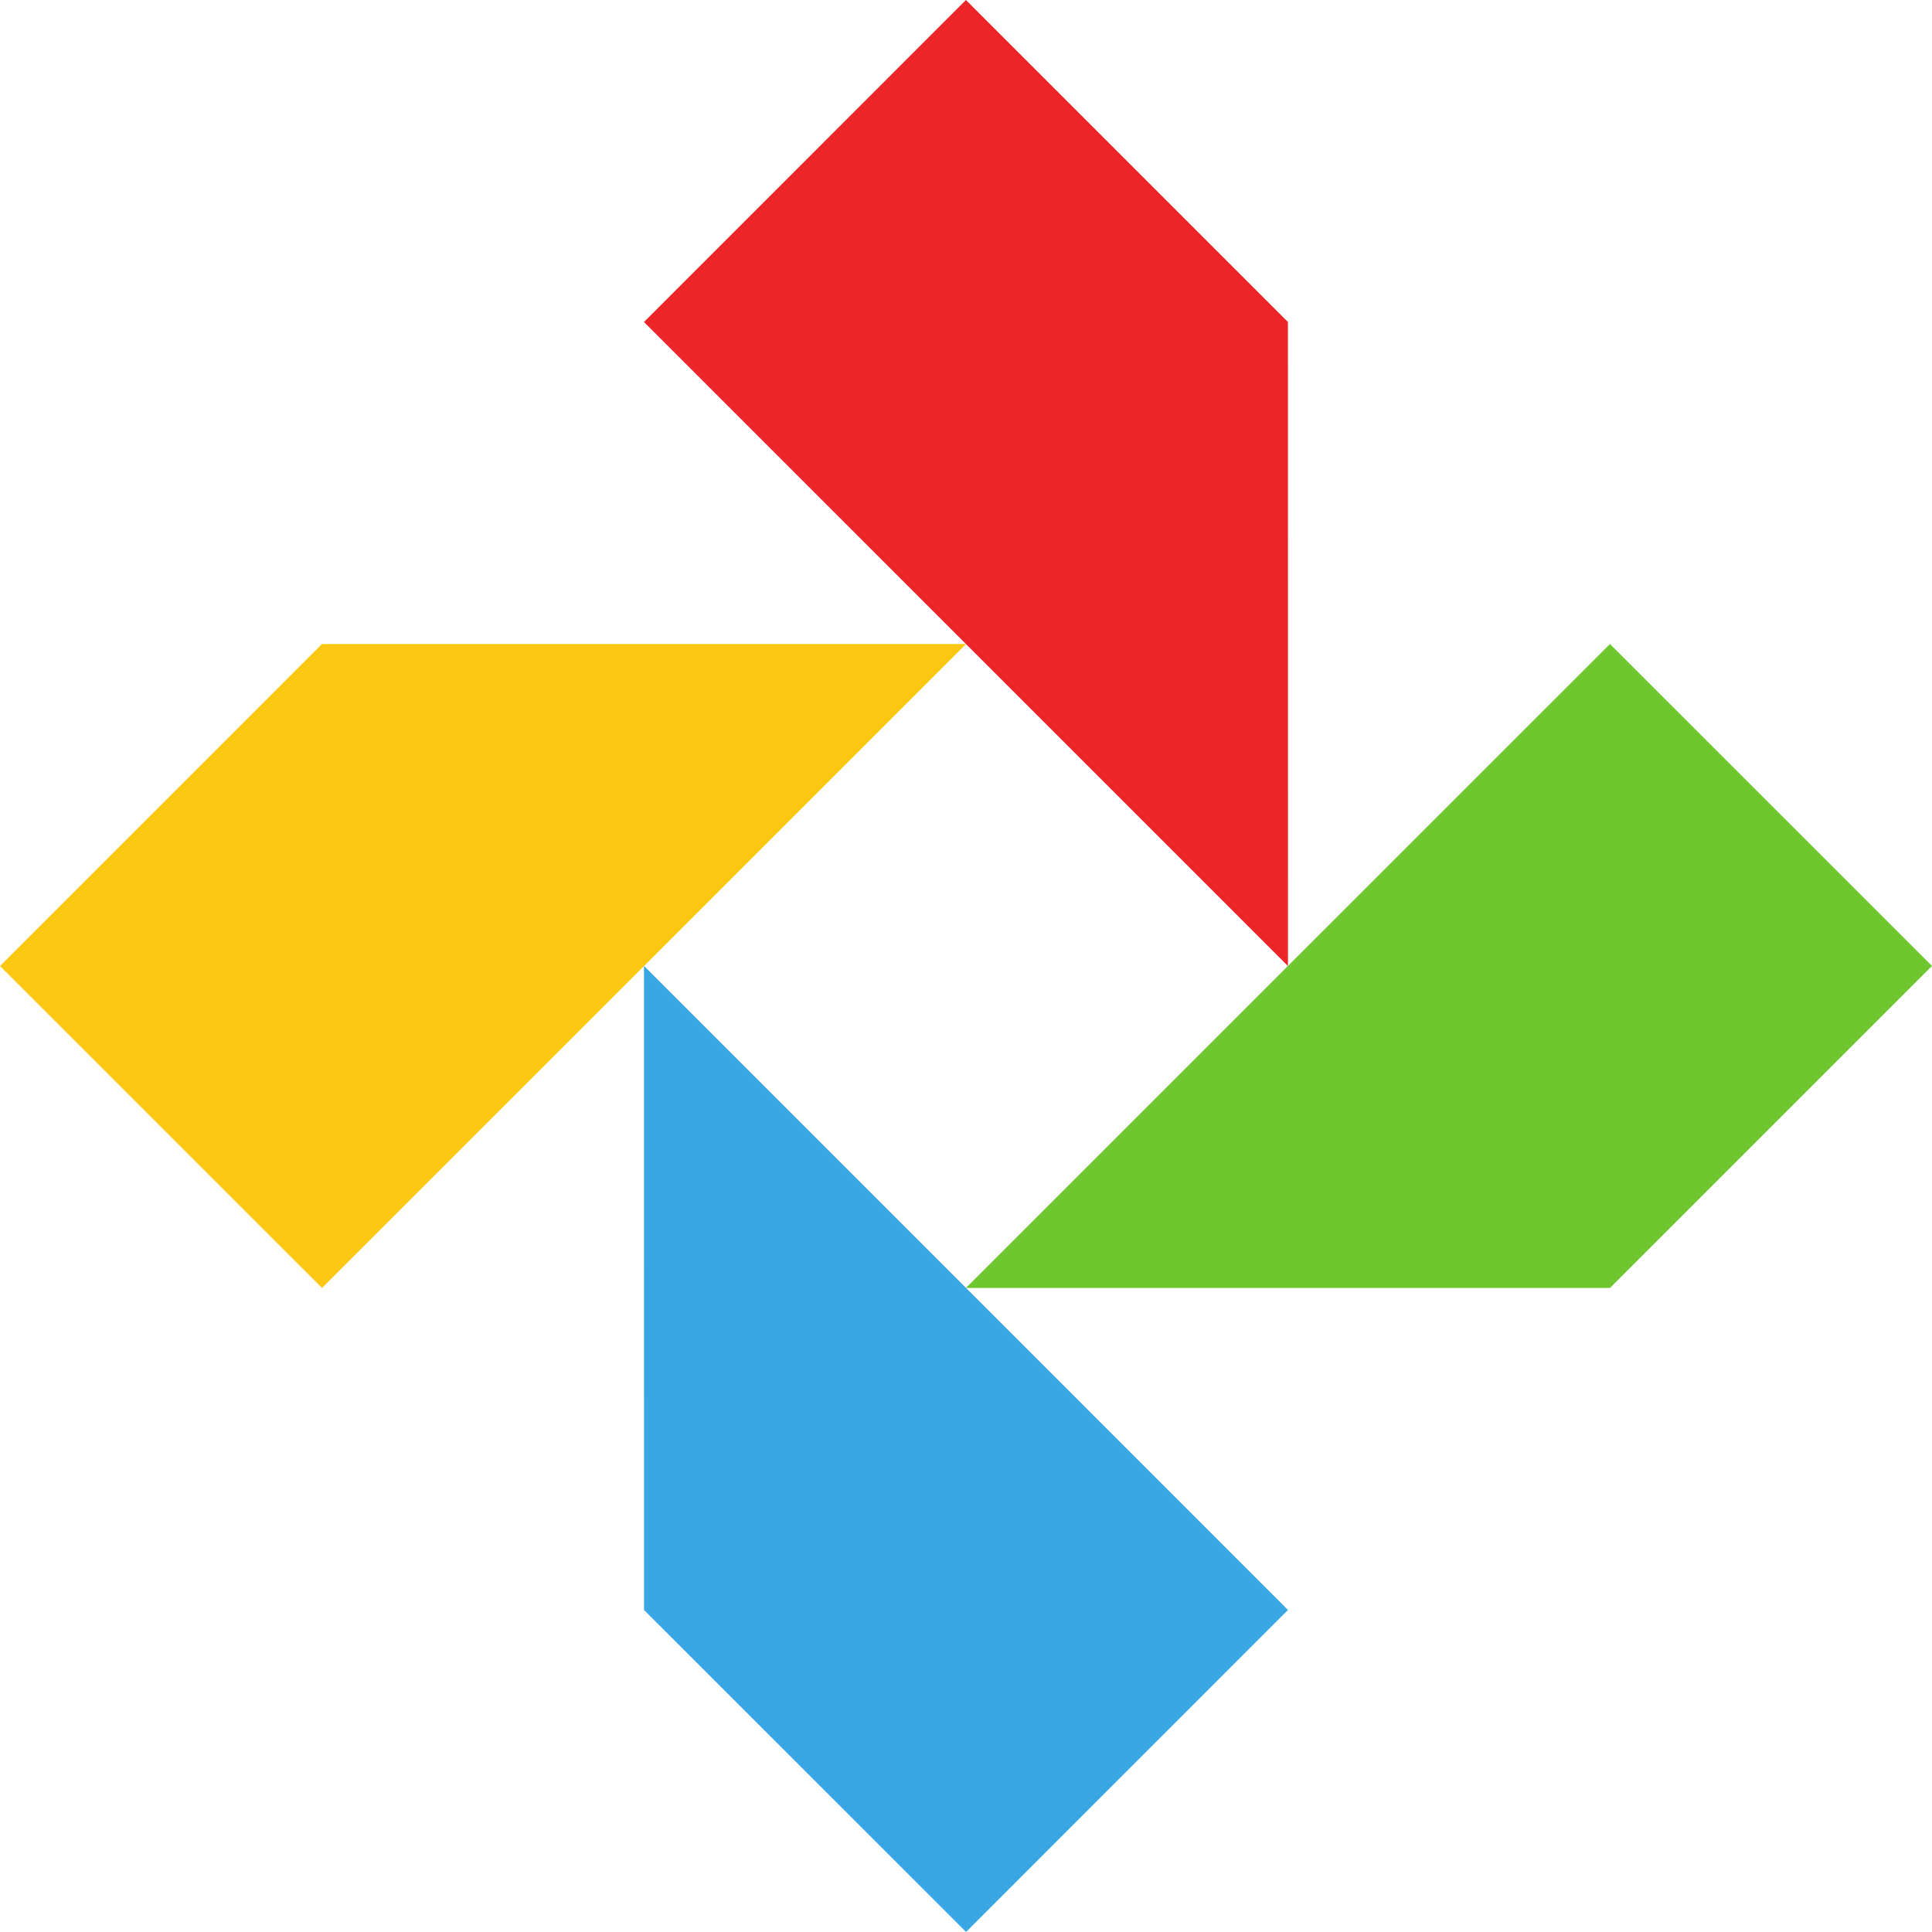
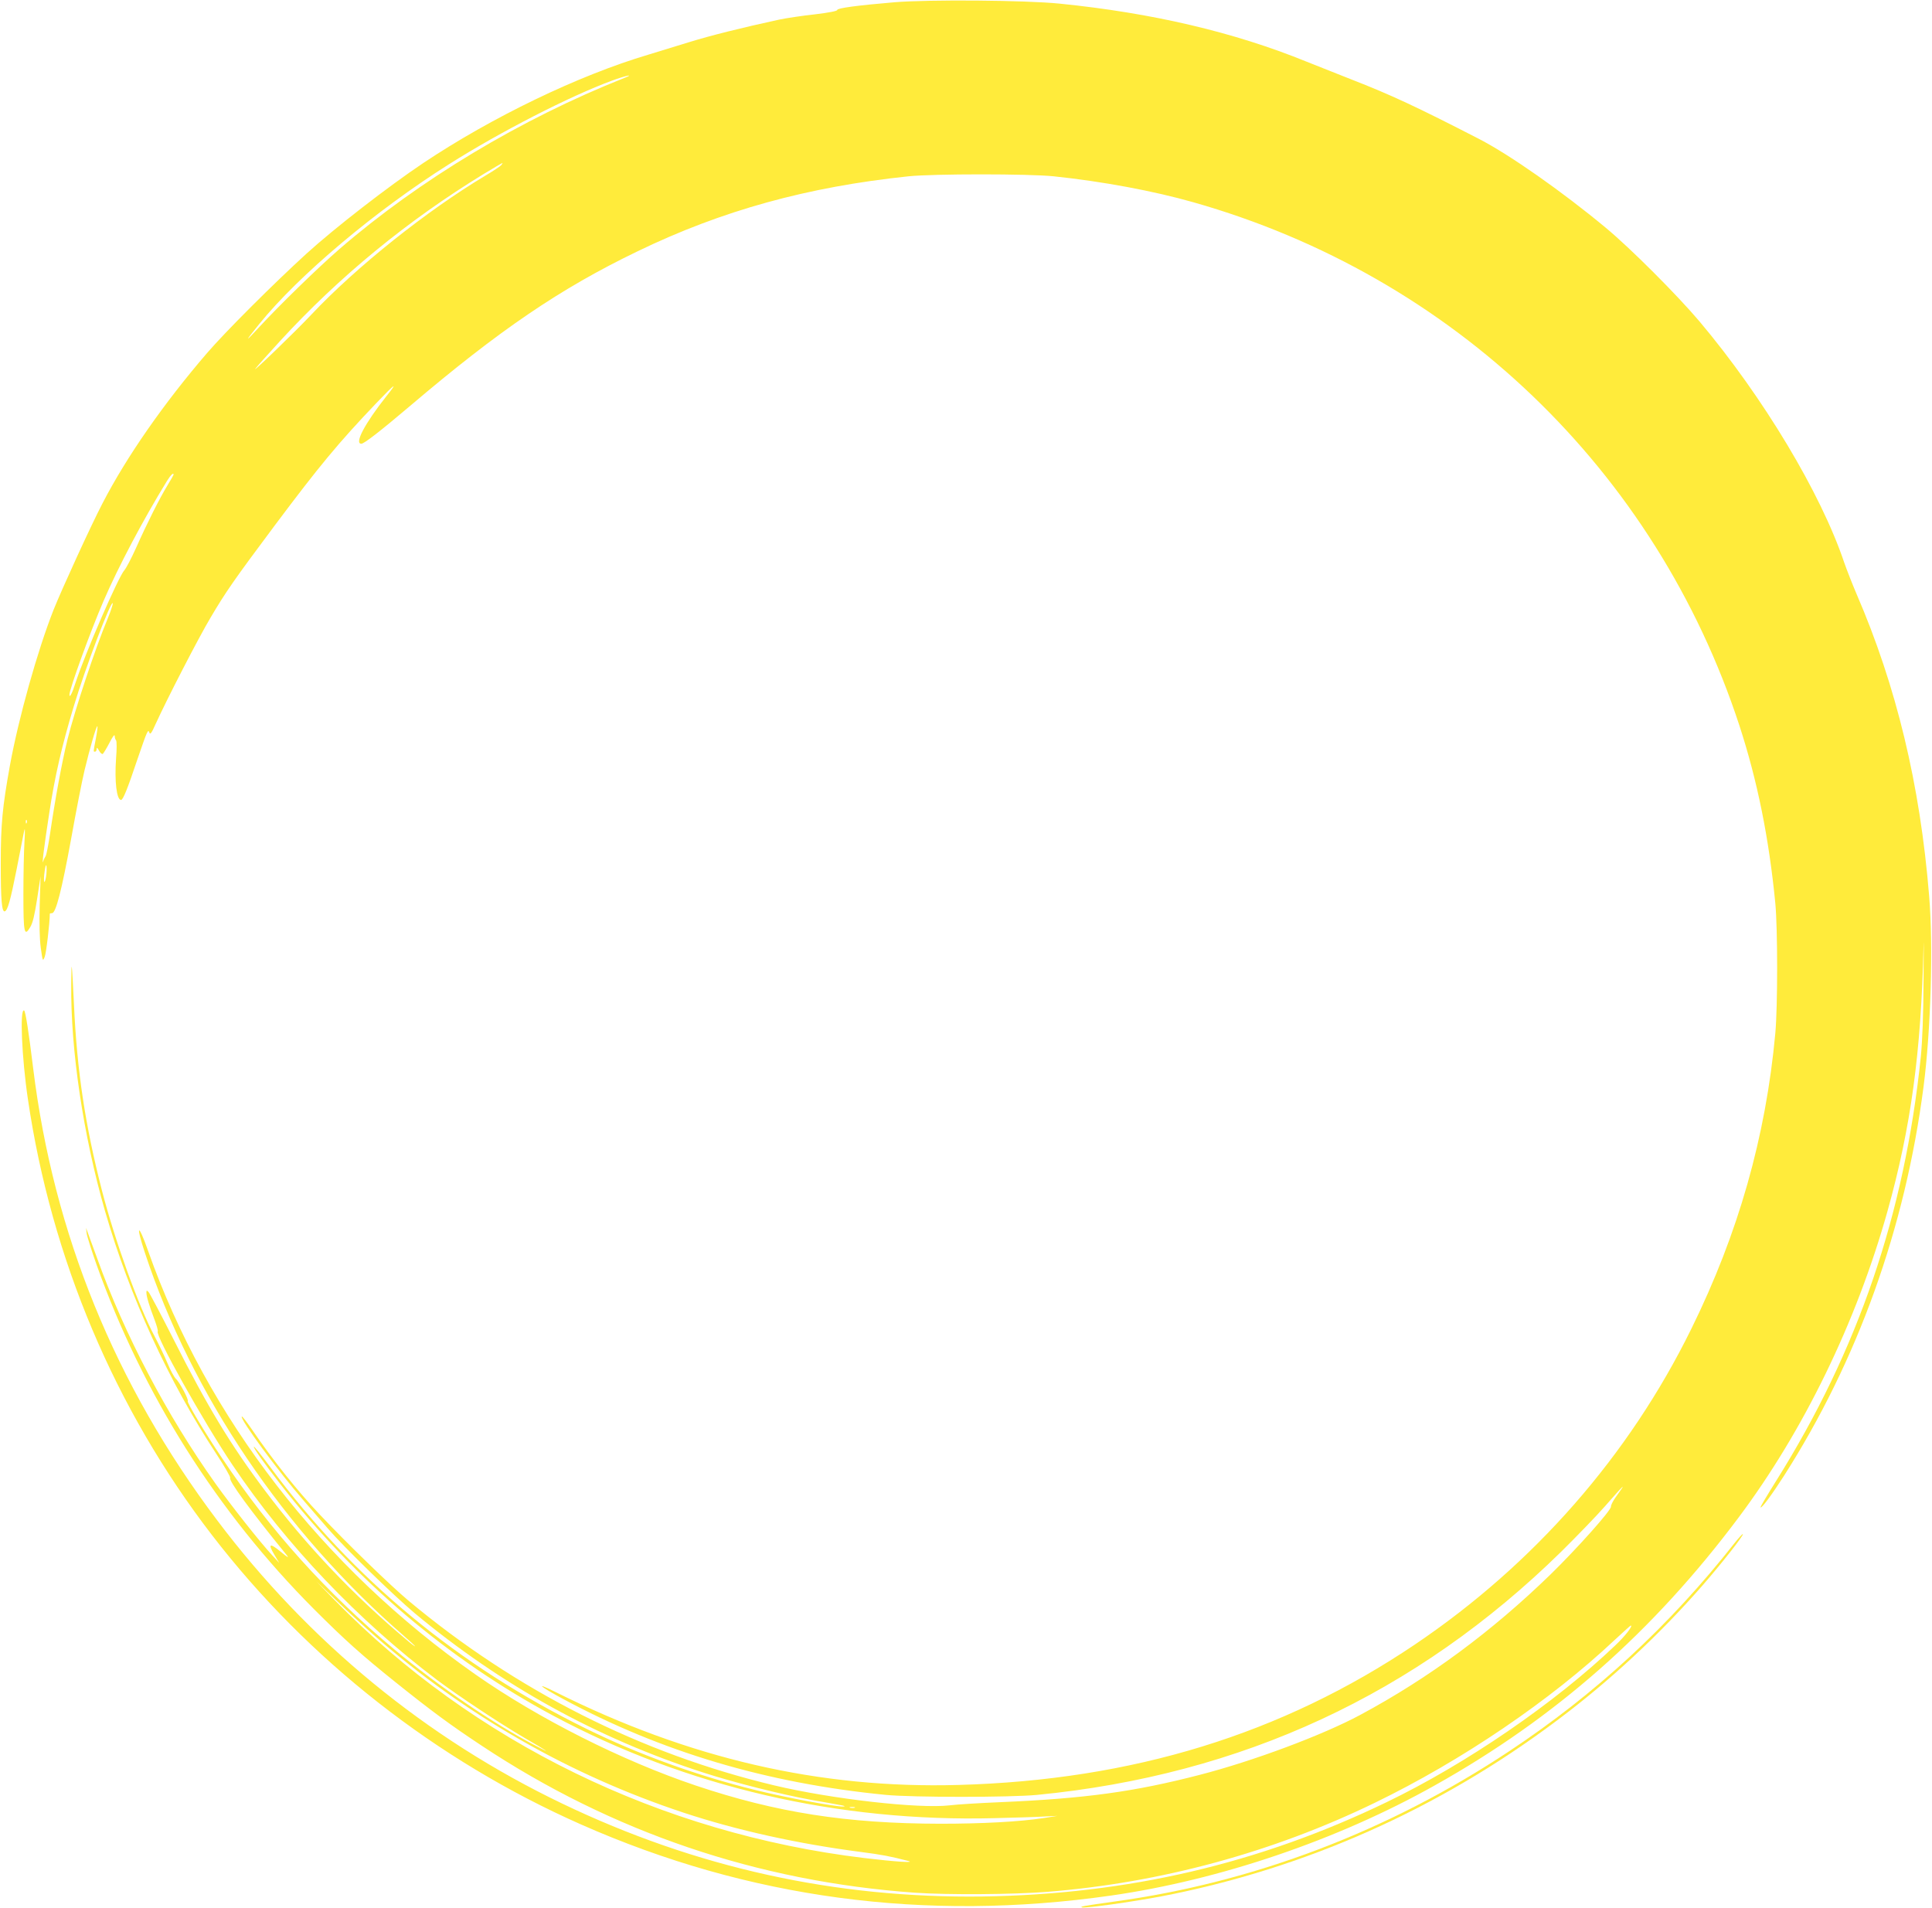
- <svg xmlns="http://www.w3.org/2000/svg" id="svg2" version="1.1" width="212.601" height="212.597" viewBox="0 0 212.601 212.597" xmlSpace="preserve">
-   <defs id="defs6">
-     <clipPath clipPathUnits="userSpaceOnUse" id="clipPath52">
-       <path d="M 0,226.77 H 496.062 V 0 H 0 Z" id="path54" />
-     </clipPath>
-   </defs>
-   <g id="g10" transform="matrix(1.25,0,0,-1.25,-35.43288,255.114)">
-     <g id="g183">
-       <g id="g12" transform="translate(141.7275,175.7432)">
-         <path d="M 0,0 V 0 0.002 L -28.347,28.348 -56.688,0 l 28.341,-28.346 28.343,-28.344 0.008,0.008 z" style="fill:#ee2528;fill-opacity:1;fill-rule:nonzero;stroke:none" id="path14" />
-       </g>
-       <g id="g16" transform="translate(141.7354,119.0527)" style="fill:none">
-         <path d="M 0,0 -0.004,56.692 28.342,28.345 Z" style="fill:none;fill-opacity:1;fill-rule:nonzero;stroke:none" id="path18" />
-       </g>
-       <g id="g20" transform="translate(170.0771,90.7109)">
-         <path d="M 0,0 V 0 H 0.002 L 28.35,28.347 0,56.688 -28.346,28.347 -56.69,0.004 l 0.009,-0.008 z" style="fill:#6ec72e;fill-opacity:1;fill-rule:nonzero;stroke:none" id="path22" />
-       </g>
-       <g id="g24" transform="translate(113.3867,90.7021)" style="fill:none">
-         <path d="M 0,0 56.692,0.004 28.345,-28.342 Z" style="fill:none;fill-opacity:1;fill-rule:nonzero;stroke:none" id="path26" />
-       </g>
-       <g id="g28" transform="translate(85.043,62.3604)">
-         <path d="M 0,0 V 0 -0.002 L 28.348,-28.347 56.688,0 28.348,28.346 0.004,56.691 -0.004,56.682 Z" style="fill:#38a7e4;fill-opacity:1;fill-rule:nonzero;stroke:none" id="path30" />
-       </g>
-       <g id="g32" transform="translate(85.0352,119.0518)" style="fill:none">
-         <path d="m 0,0 0.004,-56.693 -28.346,28.347 z" style="fill:none;fill-opacity:1;fill-rule:nonzero;stroke:none" id="path34" />
-       </g>
-       <g id="g36" transform="translate(56.6953,147.3955)">
-         <path d="M 0,0 V 0 H -0.002 L -28.349,-28.348 0,-56.689 28.346,-28.348 56.69,-0.004 56.681,0.004 Z" style="fill:#fbc710;fill-opacity:1;fill-rule:nonzero;stroke:none" id="path38" />
-       </g>
-       <g id="g40" transform="translate(113.3857,147.4033)" style="fill:none">
-         <path d="m 0,0 -56.692,-0.004 28.347,28.346 z" style="fill:none;fill-opacity:1;fill-rule:nonzero;stroke:none" id="path42" />
-       </g>
-       <g id="g44" transform="translate(221.1025,146.4473)" />
-     </g>
+ <svg xmlns="http://www.w3.org/2000/svg" version="1.0" width="1280pt" height="1264pt" viewBox="0 0 1280 1264" preserveAspectRatio="xMidYMid meet">
+   <g transform="translate(0,1264) scale(0.1,-0.1)" fill="#ffeb3b" stroke="none">
+     <path d="M5925 12625 c-248 -21 -380 -39 -378 -51 1 -7 -56 -18 -148 -29 -83 -9 -190 -25 -237 -35 -244 -53 -454 -105 -602 -151 -91 -28 -210 -64 -264 -81 -465 -138 -1038 -415 -1493 -719 -234 -157 -585 -429 -773 -600 -215 -196 -538 -518 -659 -659 -284 -330 -532 -685 -692 -995 -77 -148 -267 -563 -324 -705 -107 -271 -232 -718 -289 -1030 -50 -277 -61 -391 -61 -650 0 -246 7 -324 27 -318 19 7 37 72 78 278 21 107 43 218 48 245 8 39 9 25 4 -65 -4 -63 -7 -219 -7 -347 0 -255 6 -282 45 -216 17 27 29 79 46 188 l23 150 -6 -191 c-3 -129 -1 -221 7 -283 13 -91 13 -92 26 -61 10 23 34 227 34 286 0 2 7 4 15 4 25 0 64 152 126 491 32 179 72 384 89 455 35 146 79 298 85 292 3 -2 -2 -39 -10 -82 -18 -92 -17 -86 -5 -86 6 0 10 8 10 18 1 12 5 9 16 -11 8 -15 19 -25 25 -22 5 4 25 37 44 73 20 40 34 59 35 47 0 -12 4 -25 9 -30 5 -6 5 -59 0 -120 -11 -153 4 -275 33 -275 13 0 42 71 108 268 67 195 71 204 80 177 5 -14 15 -1 40 56 75 165 285 573 365 707 101 171 155 249 427 613 292 390 419 544 672 809 125 131 146 145 66 45 -143 -181 -214 -315 -166 -315 18 0 124 82 321 249 593 504 995 778 1507 1025 559 271 1128 428 1798 498 168 17 793 17 960 0 325 -34 662 -97 926 -172 1721 -488 3064 -1775 3618 -3467 119 -365 196 -746 238 -1178 16 -171 16 -682 0 -860 -63 -686 -245 -1327 -557 -1960 -413 -840 -1042 -1558 -1830 -2090 -883 -595 -1871 -899 -3025 -931 -917 -26 -1785 174 -2670 616 -141 70 -106 38 50 -46 651 -351 1351 -559 2140 -636 180 -17 819 -17 1000 0 1357 132 2511 667 3474 1612 103 102 234 237 289 300 137 156 146 164 71 60 -18 -25 -32 -53 -31 -62 3 -23 -225 -278 -400 -449 -389 -378 -806 -687 -1263 -932 -248 -133 -705 -304 -1061 -396 -432 -112 -759 -157 -1319 -181 -140 -6 -292 -15 -337 -21 -203 -24 -781 41 -1163 132 -885 211 -1709 627 -2425 1225 -119 100 -403 375 -586 569 -147 155 -313 363 -449 563 -35 51 -65 90 -68 87 -15 -15 245 -368 409 -556 46 -53 119 -137 162 -187 110 -127 430 -438 572 -558 576 -480 1211 -831 1915 -1058 206 -67 518 -145 715 -181 77 -13 163 -29 190 -34 30 -5 39 -9 23 -10 -53 -2 -386 60 -586 110 -385 95 -769 234 -1117 405 -851 418 -1542 989 -2093 1732 -58 78 -107 140 -110 137 -6 -5 68 -110 177 -250 496 -637 1112 -1160 1806 -1532 882 -472 1890 -706 2925 -679 135 3 283 8 330 11 l85 4 -88 -14 c-162 -25 -410 -38 -687 -38 -620 1 -1087 74 -1620 253 -488 164 -1043 444 -1460 736 -1013 709 -1779 1701 -2169 2807 -65 186 -84 177 -22 -10 311 -944 925 -1853 1713 -2538 43 -37 78 -70 78 -72 0 -3 -26 16 -57 43 -353 296 -662 622 -938 989 -226 300 -383 560 -602 995 -85 168 -161 312 -169 320 -12 12 -14 12 -14 -5 0 -24 19 -87 54 -179 14 -37 24 -72 21 -77 -17 -27 300 -594 496 -886 353 -526 832 -1029 1354 -1423 146 -109 419 -290 580 -384 164 -95 184 -110 70 -50 -272 141 -644 395 -930 634 -449 374 -826 792 -1143 1268 -116 172 -235 372 -228 379 8 8 -54 126 -79 148 -11 11 -36 56 -54 100 -18 44 -57 125 -86 180 -107 200 -264 636 -350 969 -110 428 -165 790 -185 1231 -14 292 -17 314 -18 135 -5 -434 80 -1004 223 -1501 165 -571 420 -1128 741 -1616 52 -79 92 -149 89 -154 -12 -18 130 -212 375 -513 17 -21 4 -14 -40 23 -74 61 -87 54 -41 -22 l31 -52 -46 50 c-76 81 -272 329 -376 475 -323 454 -602 985 -785 1495 -28 77 -56 154 -62 170 l-11 30 4 -35 c2 -19 32 -114 66 -210 307 -859 797 -1636 1440 -2281 204 -204 313 -302 540 -484 246 -197 366 -285 570 -420 863 -573 1830 -901 2872 -975 216 -15 656 -12 879 6 751 60 1493 262 2168 590 577 280 1163 678 1588 1078 57 53 105 96 107 96 17 0 -37 -70 -102 -131 -399 -381 -986 -784 -1515 -1039 -844 -408 -1717 -611 -2677 -625 -975 -13 -1900 191 -2784 615 -901 432 -1681 1072 -2289 1880 -674 895 -1082 1897 -1217 2990 -29 238 -51 380 -60 385 -30 18 -16 -313 25 -588 155 -1055 576 -2051 1219 -2887 636 -827 1487 -1494 2446 -1918 1108 -490 2280 -647 3510 -471 721 103 1501 368 2144 729 801 448 1448 1019 2014 1775 431 575 781 1295 987 2030 155 554 223 1053 239 1755 1 74 2 -25 0 -220 -1 -237 -8 -407 -18 -510 -108 -1043 -415 -1944 -957 -2809 -60 -96 -108 -176 -105 -178 7 -8 73 81 154 207 491 769 804 1643 926 2580 48 370 65 930 37 1265 -60 737 -217 1389 -481 2000 -28 66 -65 160 -82 209 -154 458 -537 1096 -958 1596 -147 174 -459 487 -625 624 -287 238 -632 480 -835 585 -416 214 -583 292 -850 396 -74 29 -207 82 -295 117 -479 195 -1020 322 -1635 384 -230 23 -864 28 -1095 9z m-1790 -502 c-685 -272 -1356 -675 -1885 -1132 -142 -123 -401 -375 -540 -526 -91 -99 -89 -91 9 30 261 322 768 749 1256 1057 338 214 800 451 1080 554 90 33 156 47 80 17z m-814 -577 c-7 -8 -53 -39 -104 -69 -389 -232 -858 -607 -1152 -919 -107 -114 -412 -408 -371 -358 15 19 88 100 161 180 391 426 844 798 1349 1107 66 40 122 73 124 73 3 0 -1 -6 -7 -14z m-2171 -2051 c0 -2 -18 -34 -40 -70 -51 -83 -137 -254 -209 -416 -31 -69 -66 -135 -77 -147 -39 -42 -261 -553 -324 -747 -21 -67 -40 -103 -40 -78 0 38 140 422 225 619 101 234 264 541 421 797 25 40 44 59 44 42z m-436 -952 c-82 -196 -218 -605 -267 -803 -37 -150 -82 -396 -116 -628 -11 -73 -24 -139 -29 -145 -5 -7 -12 -21 -15 -32 -12 -41 5 96 39 316 37 245 84 449 163 710 74 248 249 709 258 682 2 -6 -13 -51 -33 -100z m-537 -1355 c-3 -8 -6 -5 -6 6 -1 11 2 17 5 13 3 -3 4 -12 1 -19z m128 -357 c-4 -25 -10 -40 -12 -33 -3 7 -2 39 3 70 5 36 9 48 12 33 2 -13 1 -45 -3 -70z m2181 -5032 c596 -523 1291 -920 2044 -1169 354 -117 757 -206 1173 -260 140 -18 197 -29 312 -59 57 -15 -83 -6 -291 19 -1347 163 -2586 767 -3509 1711 l-120 123 136 -130 c74 -72 189 -177 255 -235z m3177 -1136 c-7 -2 -21 -2 -30 0 -10 3 -4 5 12 5 17 0 24 -2 18 -5z" />
+     <path d="M11489 2413 c-428 -544 -921 -999 -1494 -1378 -798 -529 -1692 -868 -2615 -994 -200 -28 -228 -33 -212 -38 20 -8 331 36 527 73 949 183 1837 577 2620 1165 349 261 677 566 963 893 128 147 276 335 269 342 -2 3 -29 -26 -58 -63z" />
  </g>
</svg>
